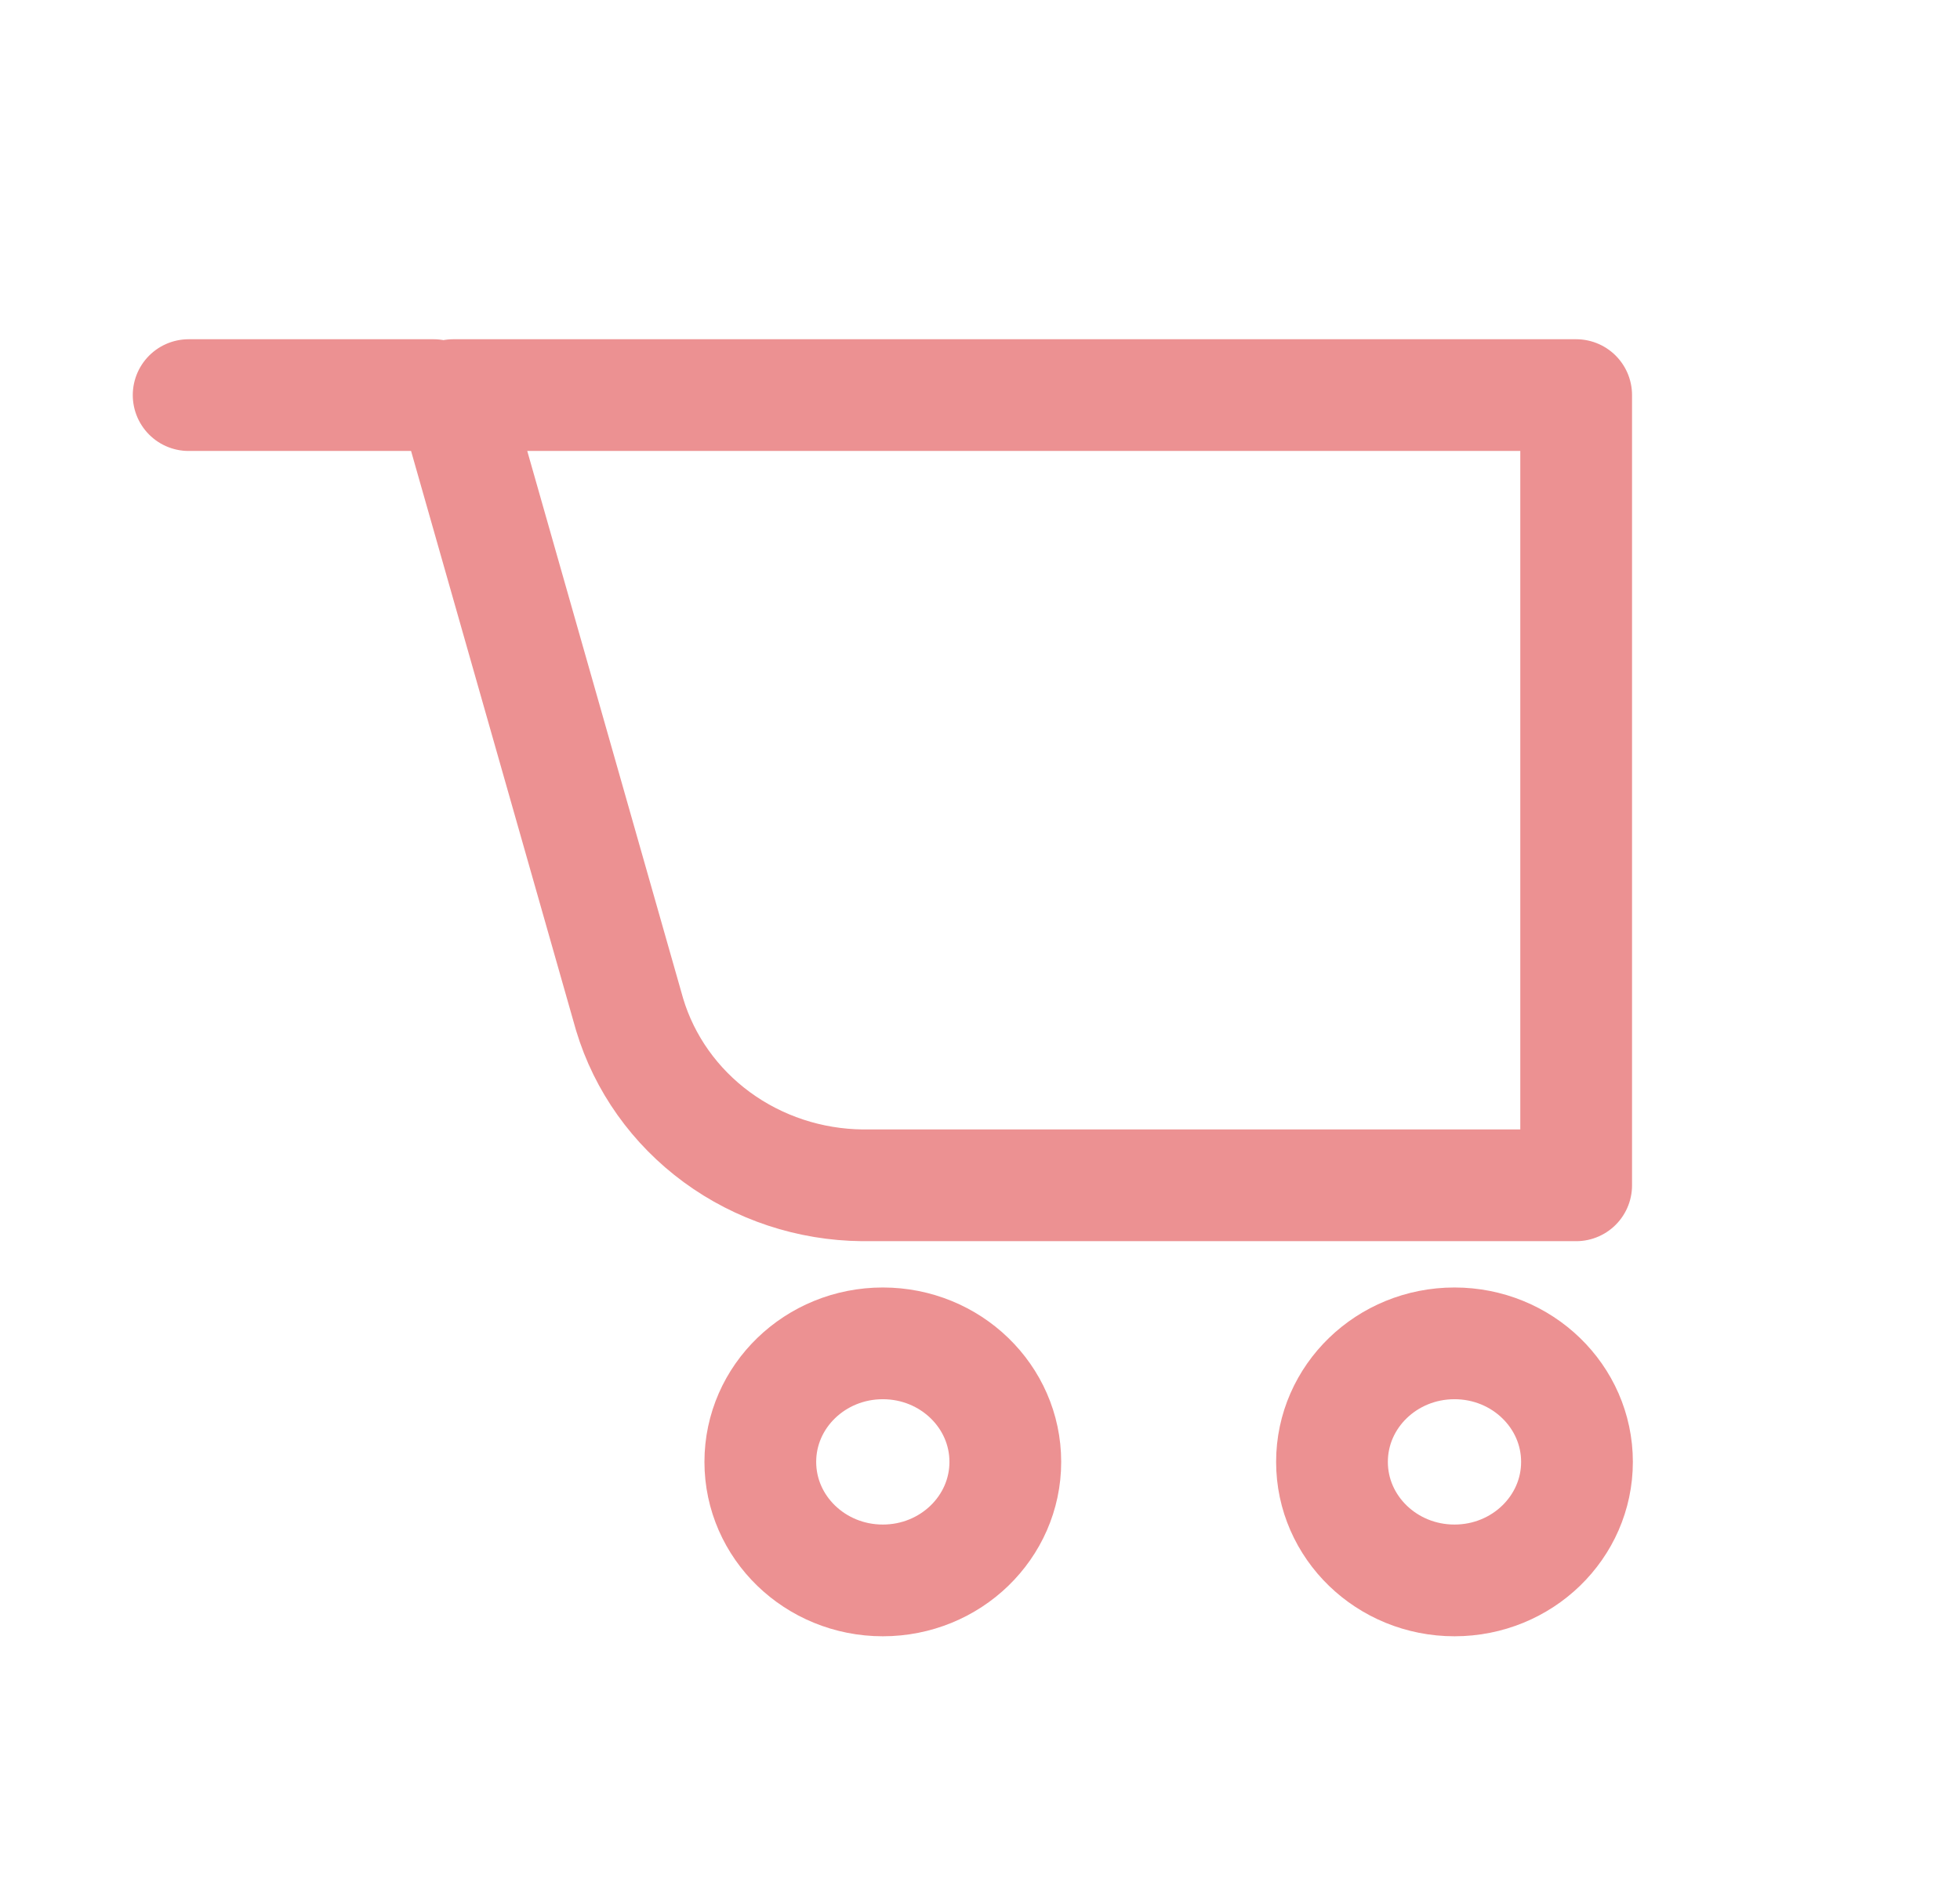
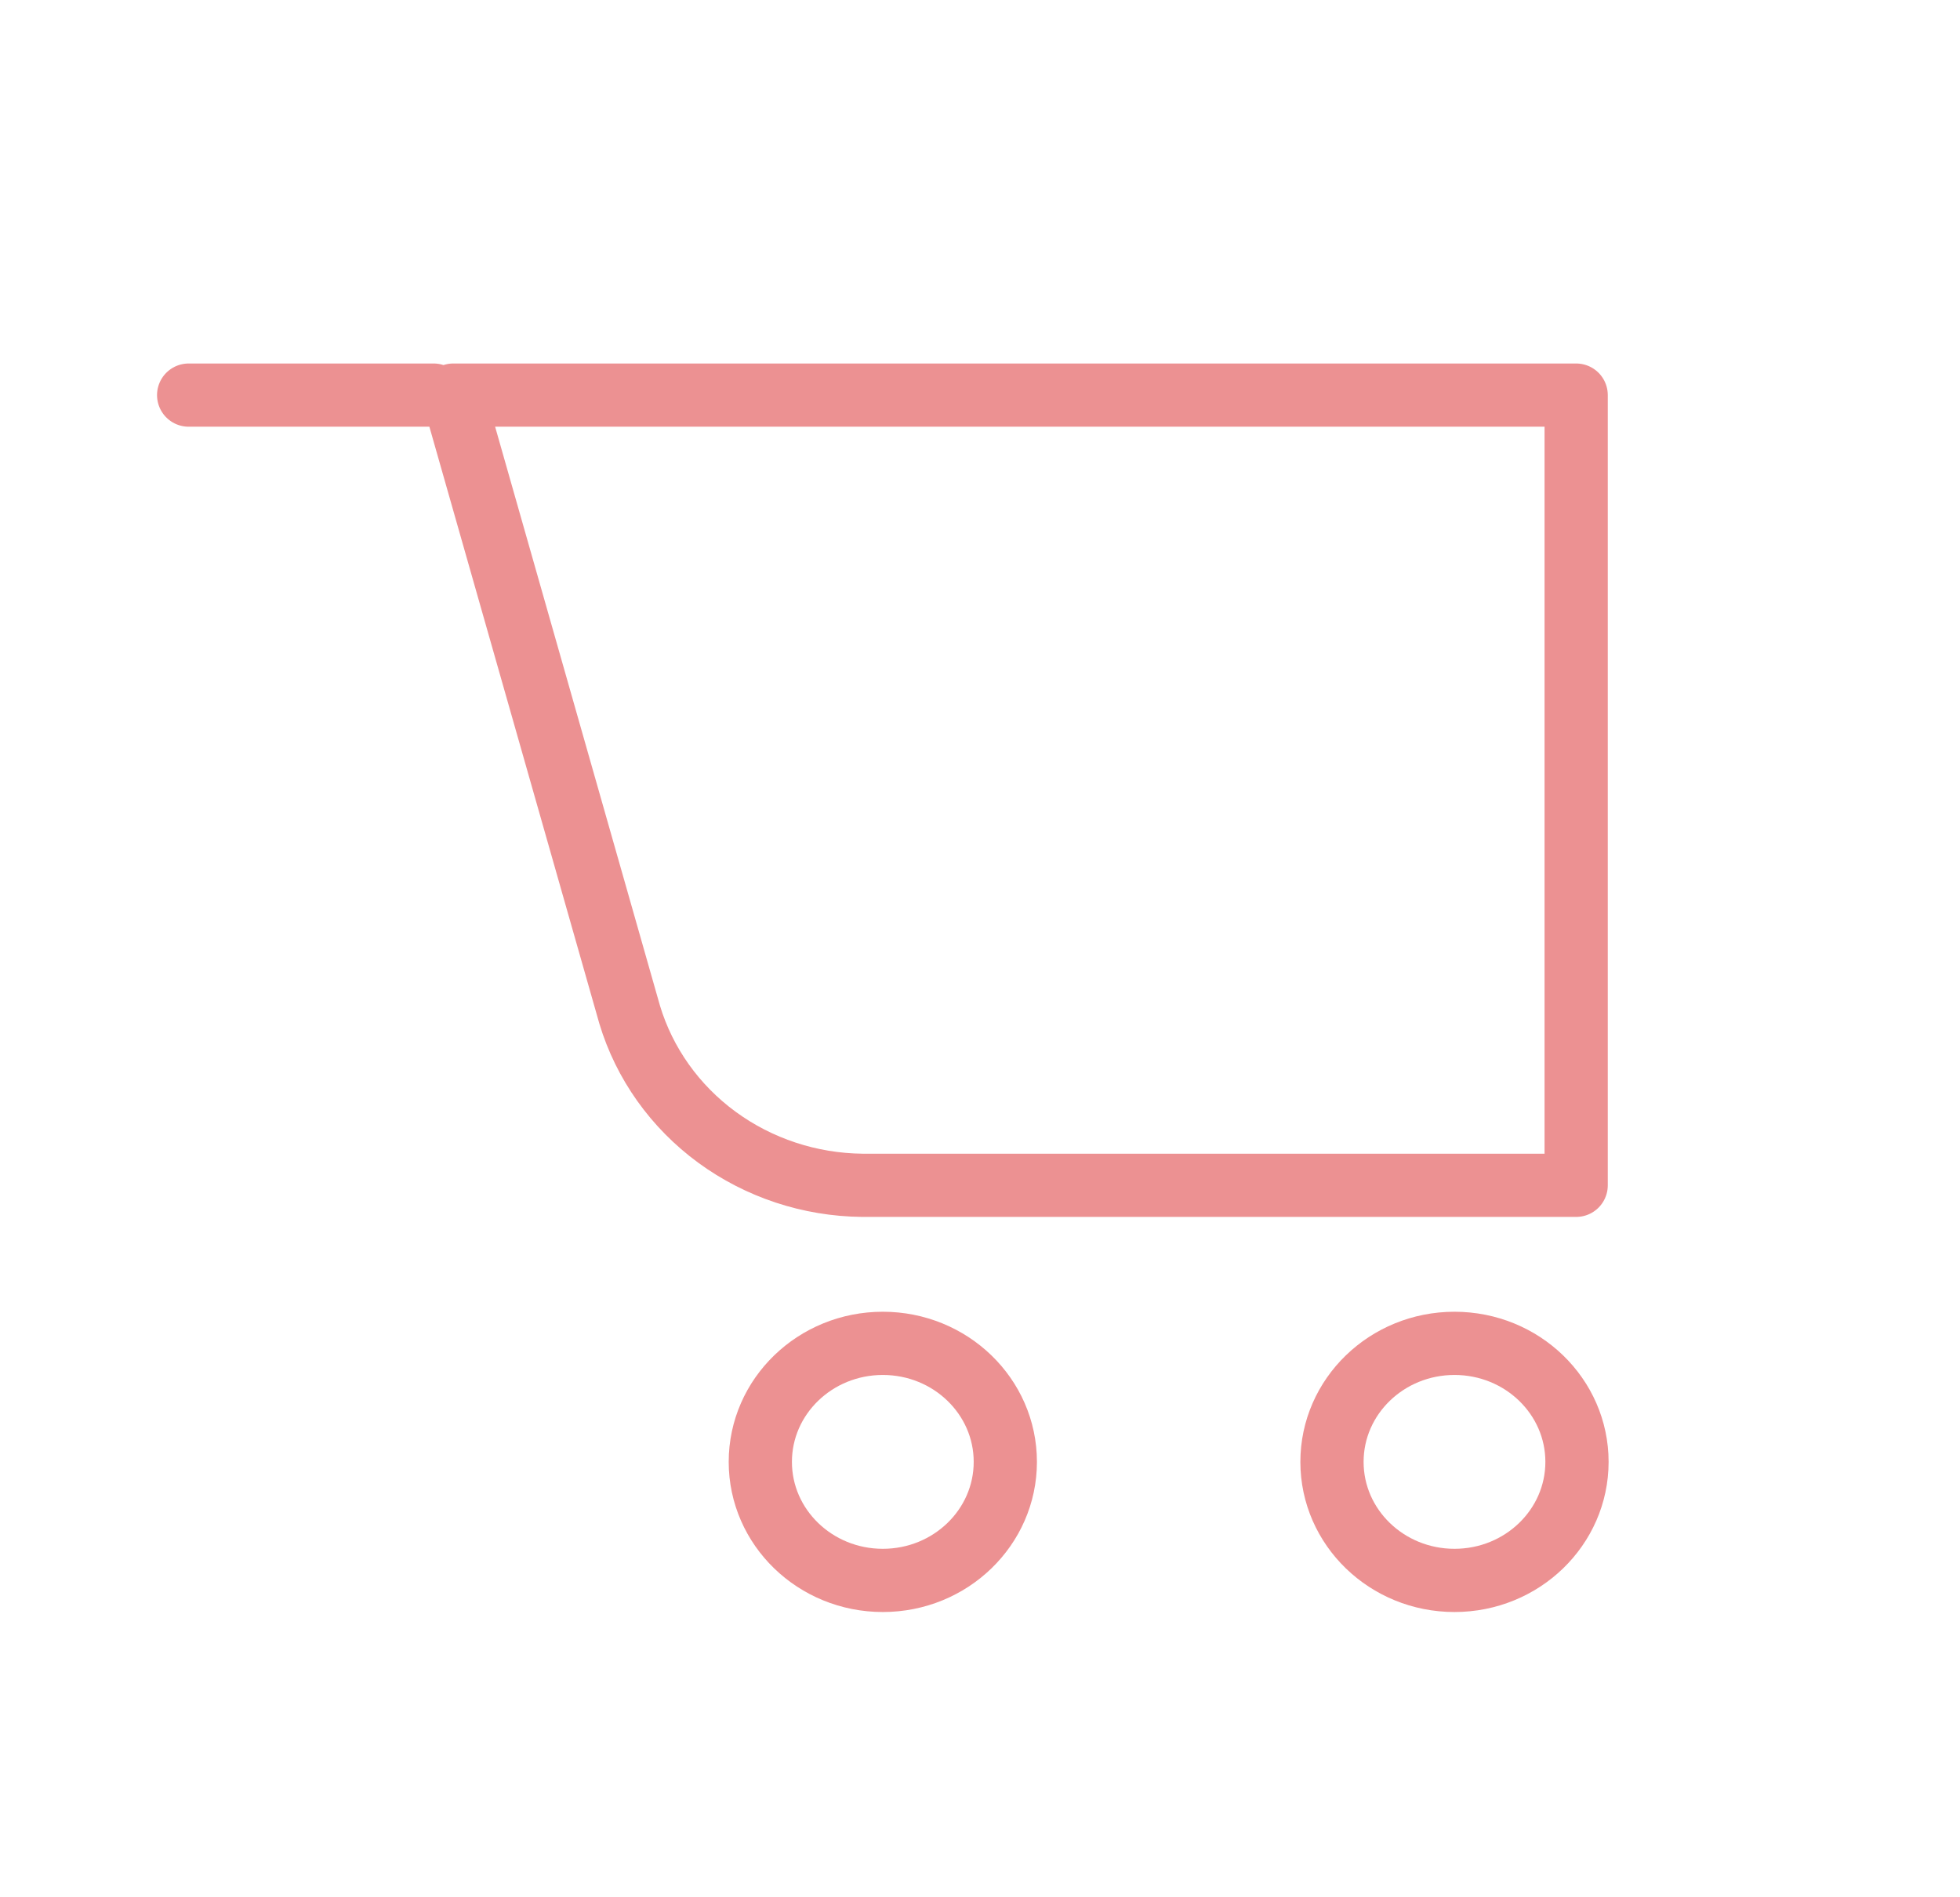
<svg xmlns="http://www.w3.org/2000/svg" width="310" height="300" viewBox="0 0 310 300" fill="none">
-   <path d="M68.588 62.5H29.837M71.688 62.5L99.588 160.5C101.916 168.228 106.753 175.026 113.382 179.888C120.012 184.75 128.082 187.419 136.4 187.5H249.292V62.5H71.688ZM159.004 231.25C159.004 241.605 150.33 250 139.629 250C128.929 250 120.254 241.605 120.254 231.25C120.254 220.895 128.929 212.5 139.629 212.5C150.33 212.5 159.004 220.895 159.004 231.25ZM249.421 231.25C249.421 241.605 240.746 250 230.046 250C219.345 250 210.671 241.605 210.671 231.25C210.671 220.895 219.345 212.5 230.046 212.5C240.746 212.5 249.421 220.895 249.421 231.25Z" stroke="#EC9192" stroke-width="17.674" stroke-linecap="round" stroke-linejoin="round" />
+   <path d="M68.588 62.5H29.837M71.688 62.5L99.588 160.5C101.916 168.228 106.753 175.026 113.382 179.888C120.012 184.75 128.082 187.419 136.4 187.5H249.292V62.5H71.688ZM159.004 231.25C159.004 241.605 150.33 250 139.629 250C128.929 250 120.254 241.605 120.254 231.25C120.254 220.895 128.929 212.5 139.629 212.5C150.33 212.5 159.004 220.895 159.004 231.25ZM249.421 231.25C249.421 241.605 240.746 250 230.046 250C219.345 250 210.671 241.605 210.671 231.25C210.671 220.895 219.345 212.5 230.046 212.5C240.746 212.5 249.421 220.895 249.421 231.25Z" stroke="#EC9192" stroke-width="10" stroke-linecap="round" stroke-linejoin="round" />
</svg>
